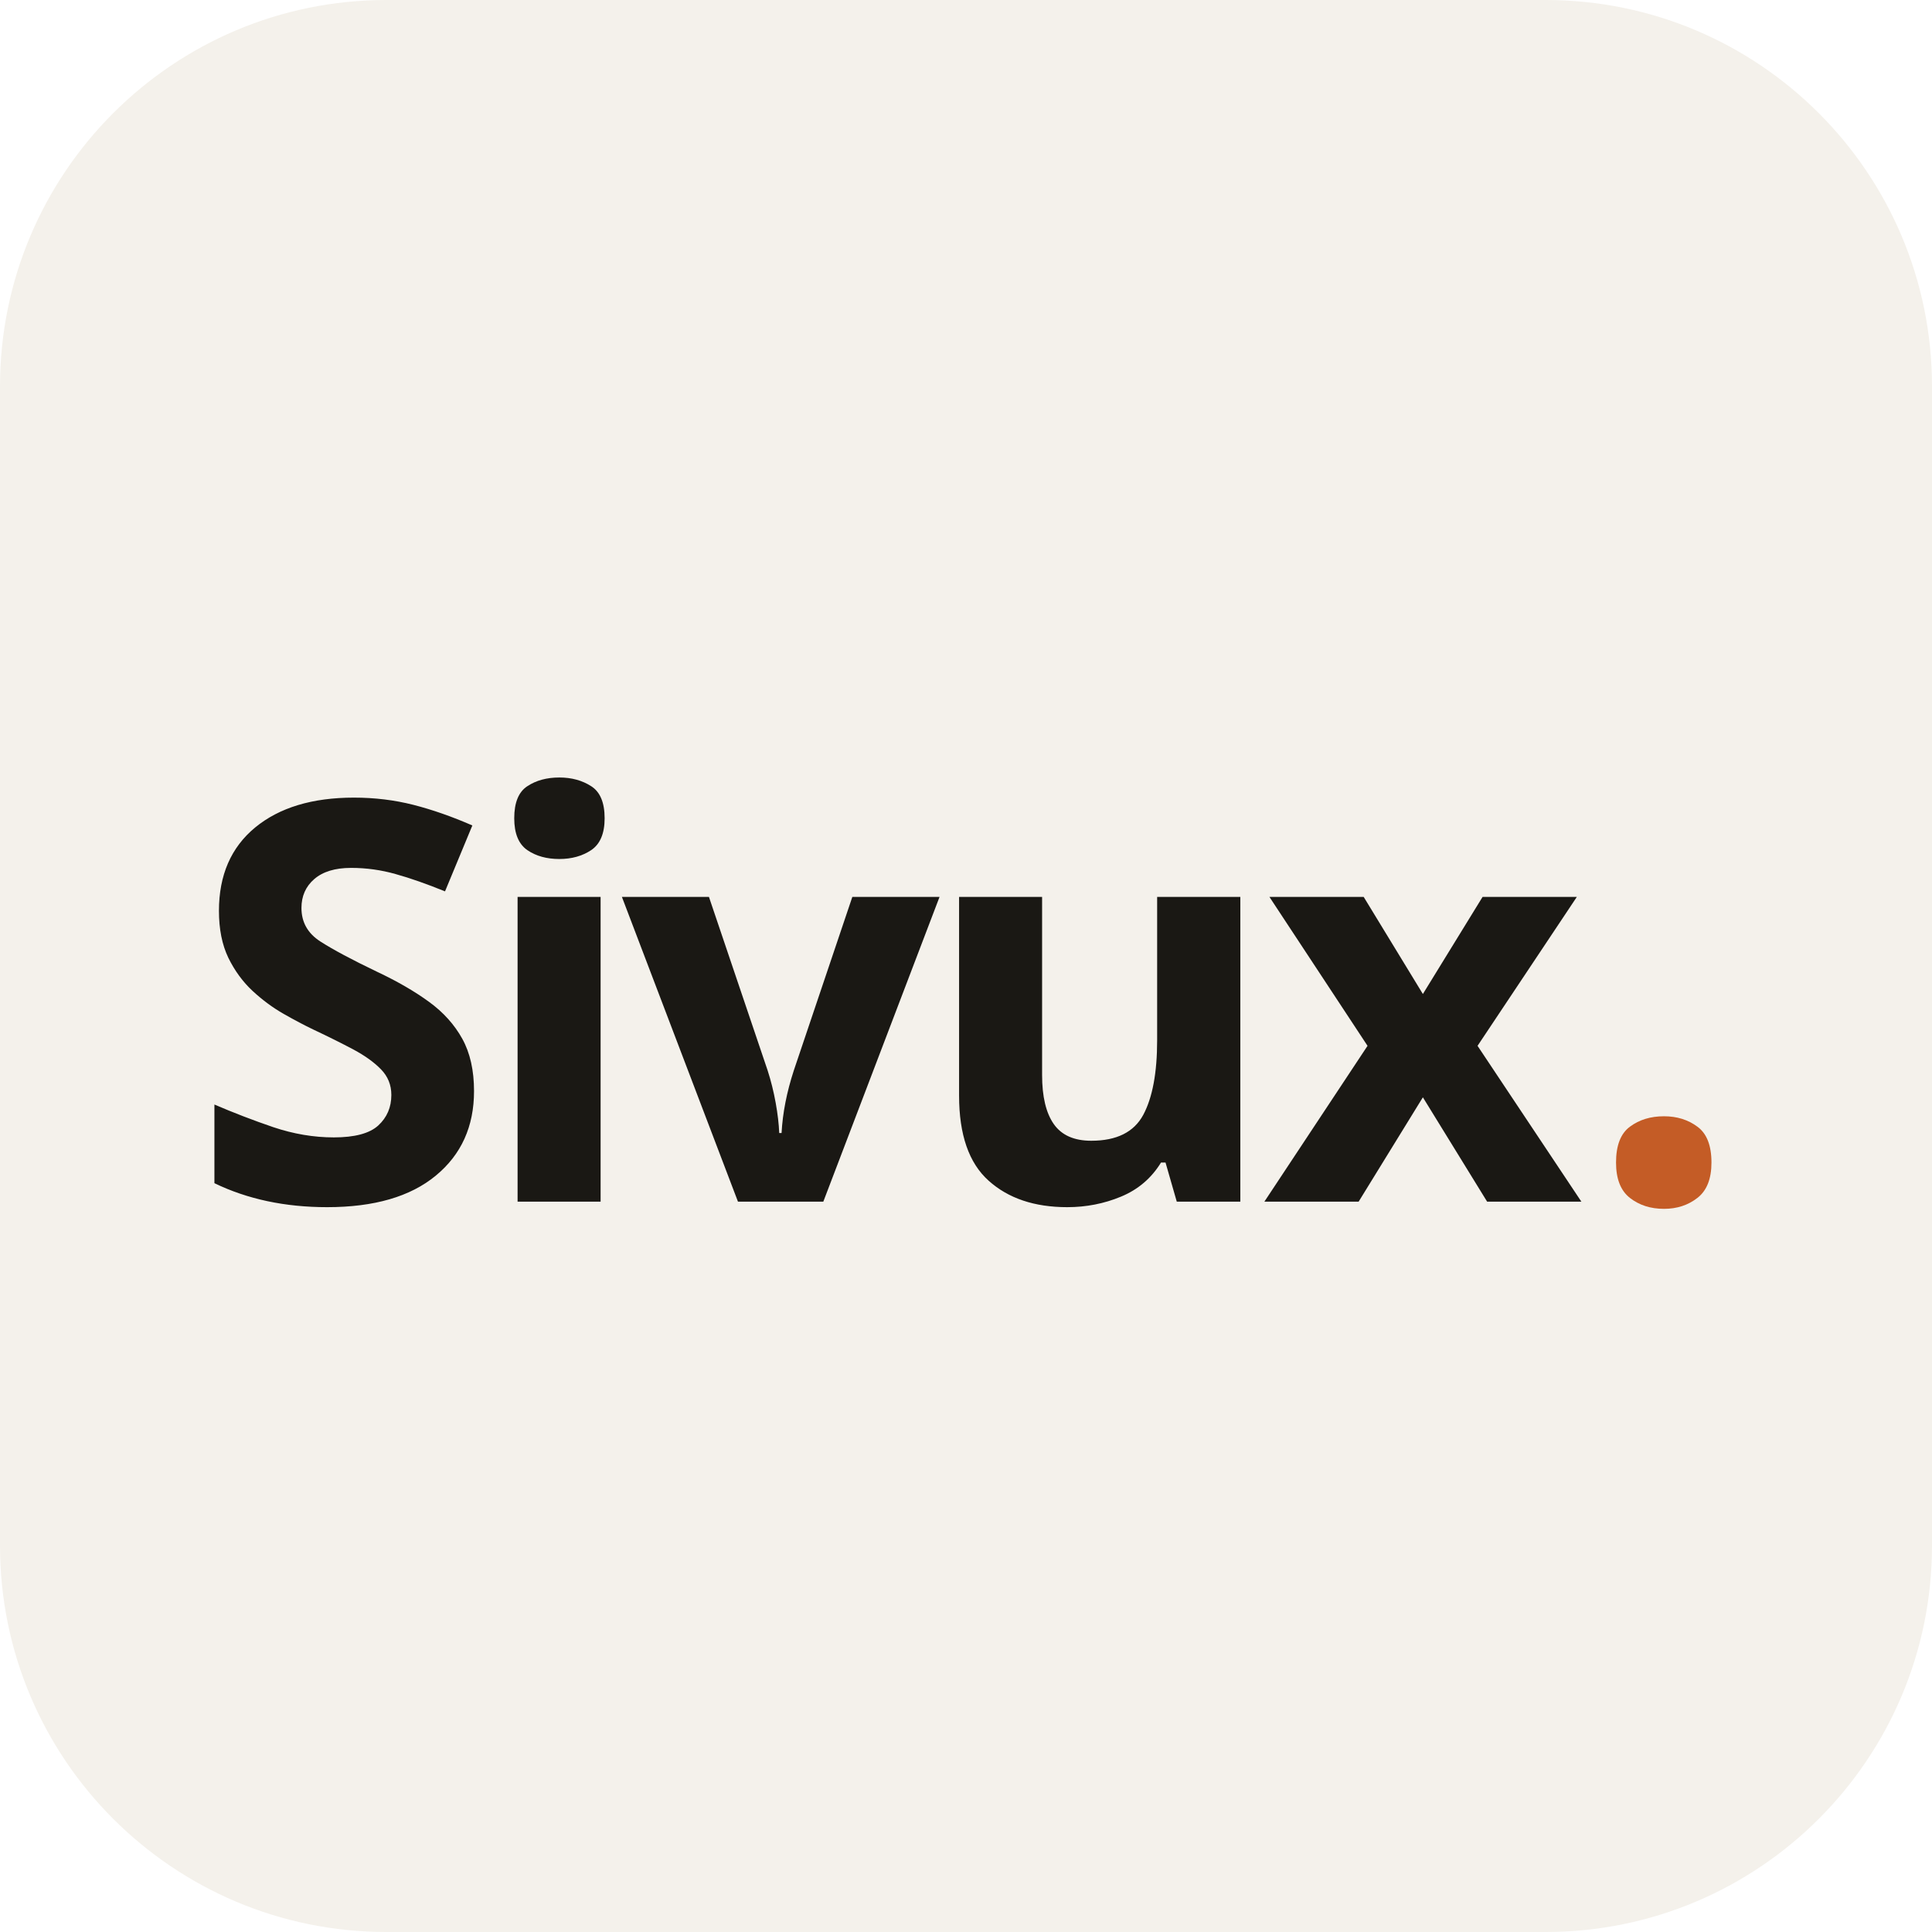
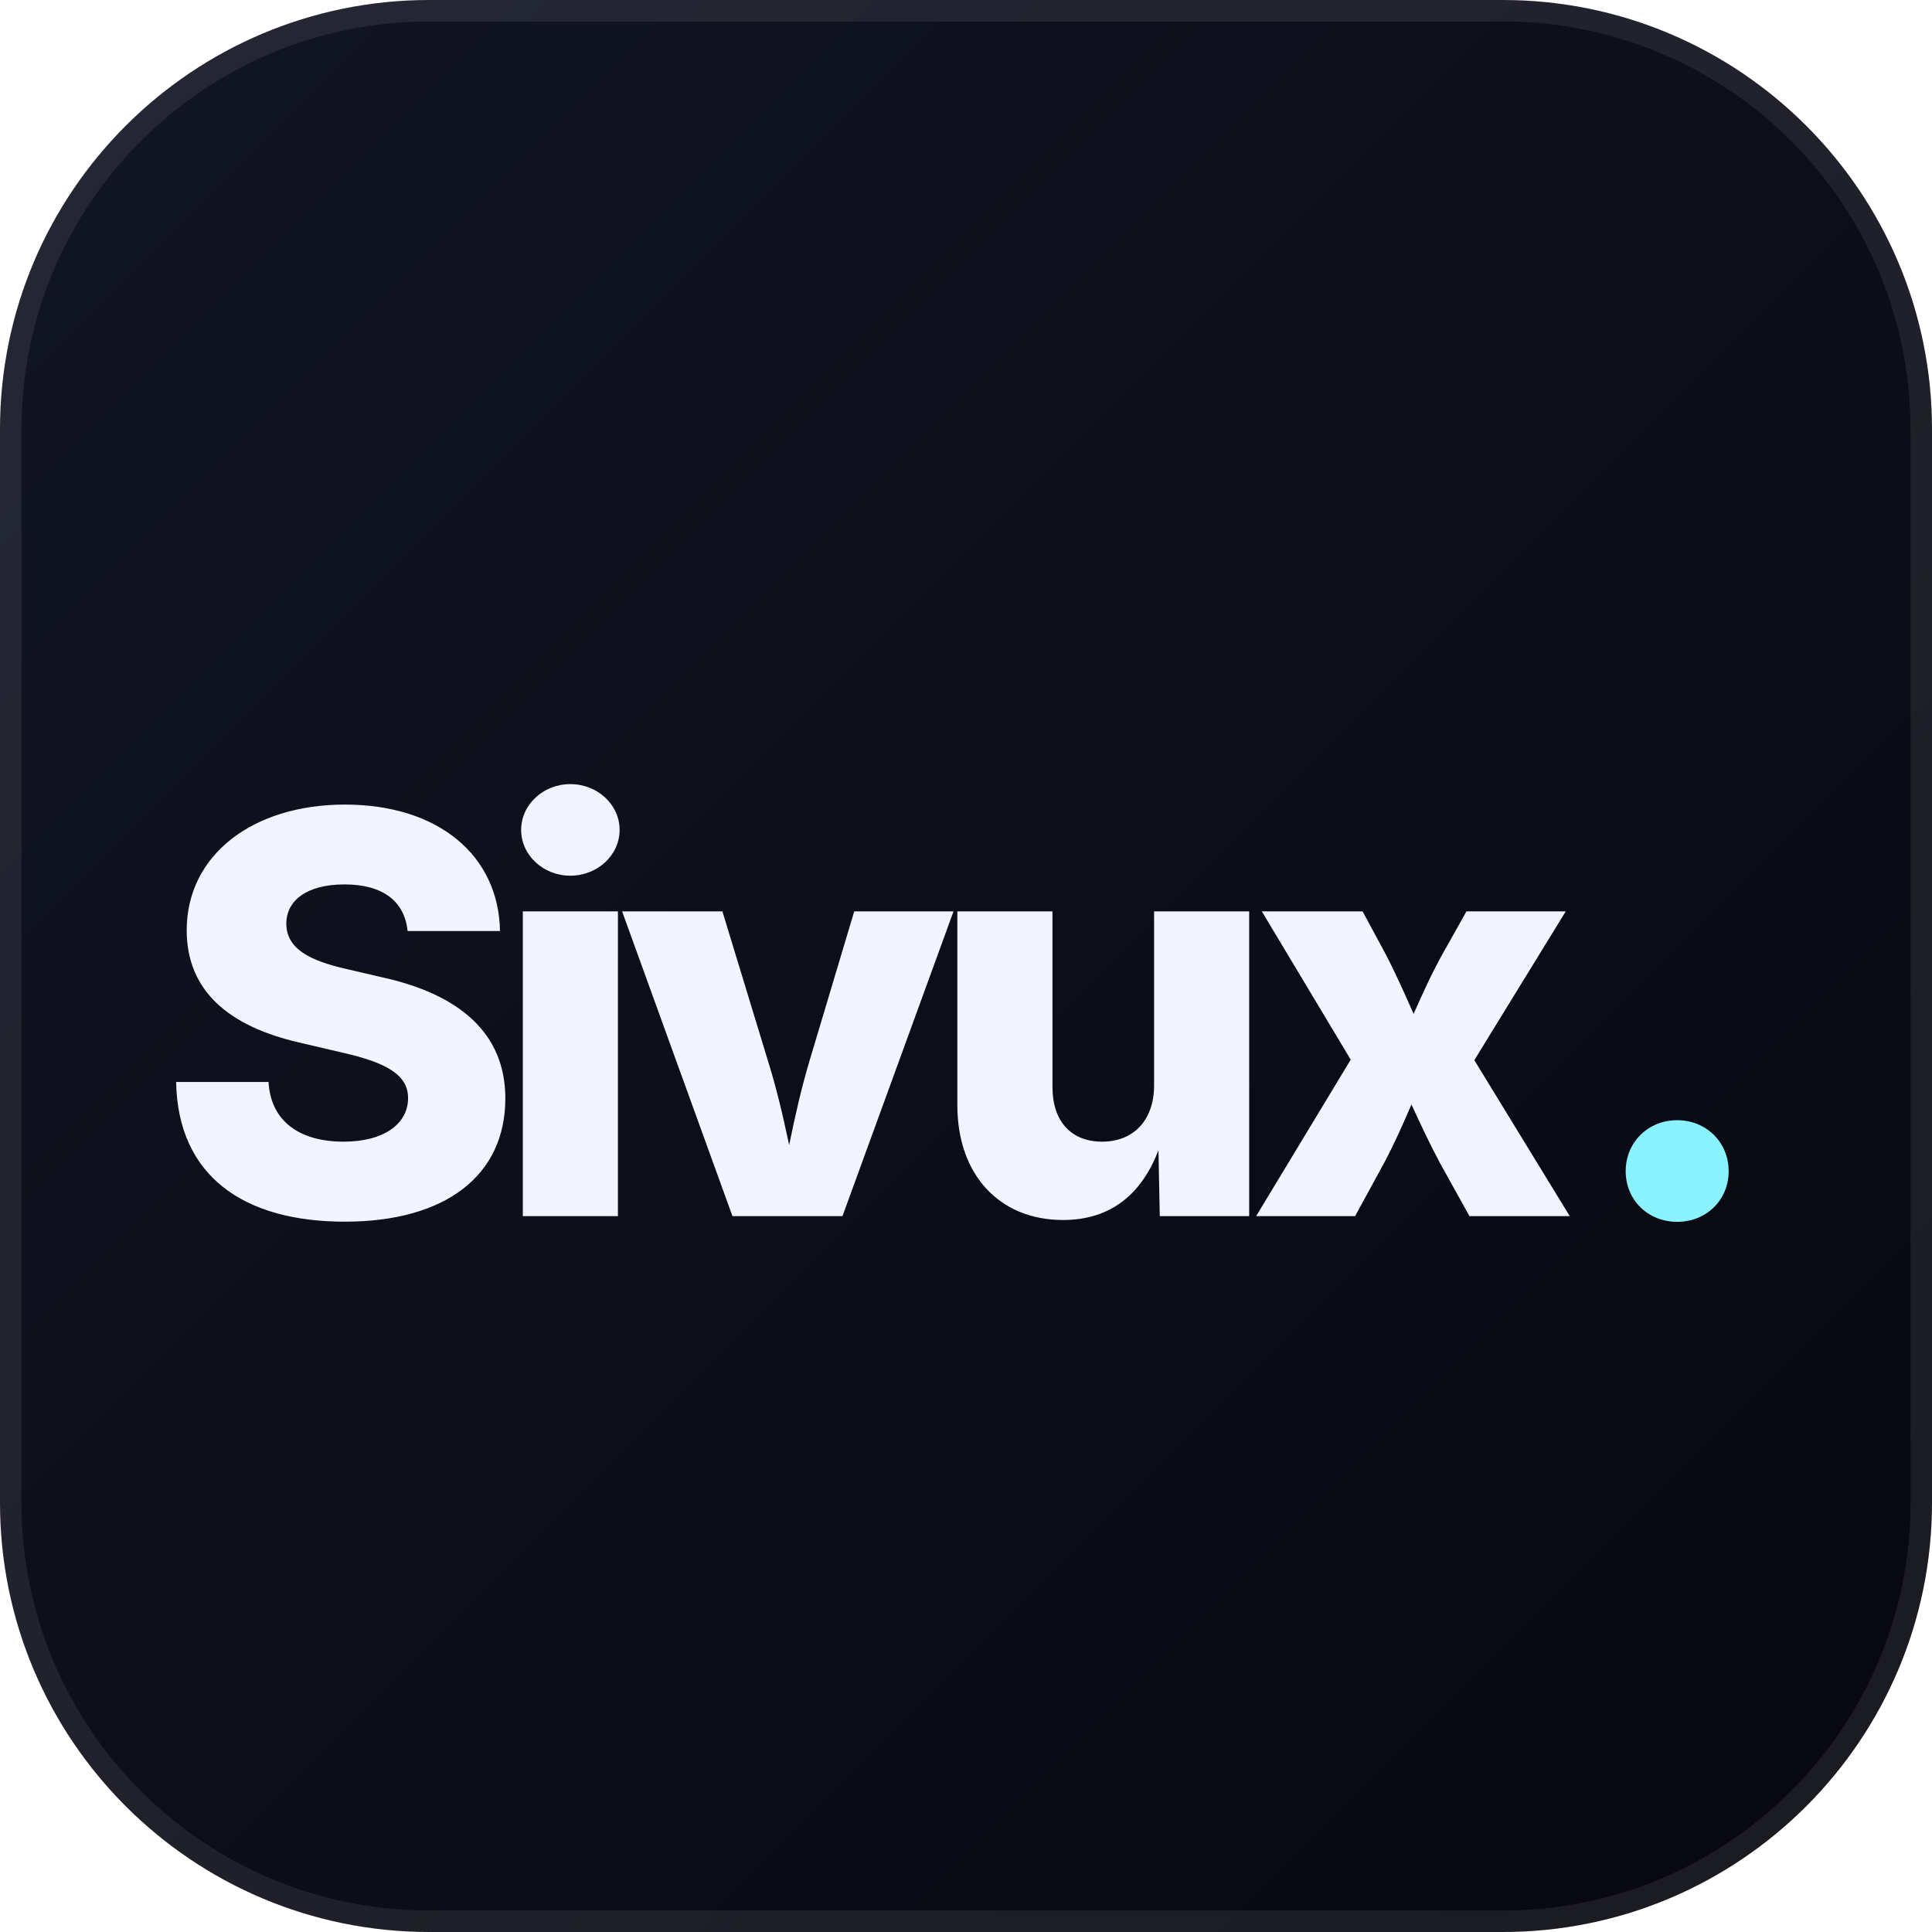
<svg xmlns="http://www.w3.org/2000/svg" viewBox="0 0 180 180" role="img" aria-label="Sivux">
-   <rect width="180" height="180" rx="36" fill="#f4f1eb" />
-   <text x="50%" y="52%" dominant-baseline="middle" text-anchor="middle" font-family="Outfit, 'Segoe UI', system-ui, sans-serif" font-size="52" font-weight="700" letter-spacing="-0.04em" fill="#1a1814">Sivux<tspan fill="#c45c26">.</tspan>
+   <defs>
+     <linearGradient id="sivux-mark-bg" x1="0%" y1="0%" x2="100%" y2="100%">
+       <stop offset="0%" stop-color="#121525" />
+       <stop offset="100%" stop-color="#07070d" />
+     </linearGradient>
+   </defs>
+   <rect width="180" height="180" rx="40" fill="url(#sivux-mark-bg)" />
+   <rect x="1" y="1" width="178" height="178" rx="39" fill="none" stroke="rgba(255,255,255,0.08)" stroke-width="2" />
+   <text x="50%" y="52%" dominant-baseline="middle" text-anchor="middle" font-family="ui-sans-serif, system-ui, -apple-system, 'Segoe UI', sans-serif" font-size="52" font-weight="800" letter-spacing="-0.06em" fill="#f2f4ff">Sivux<tspan fill="#8af3ff">.</tspan>
  </text>
</svg>
